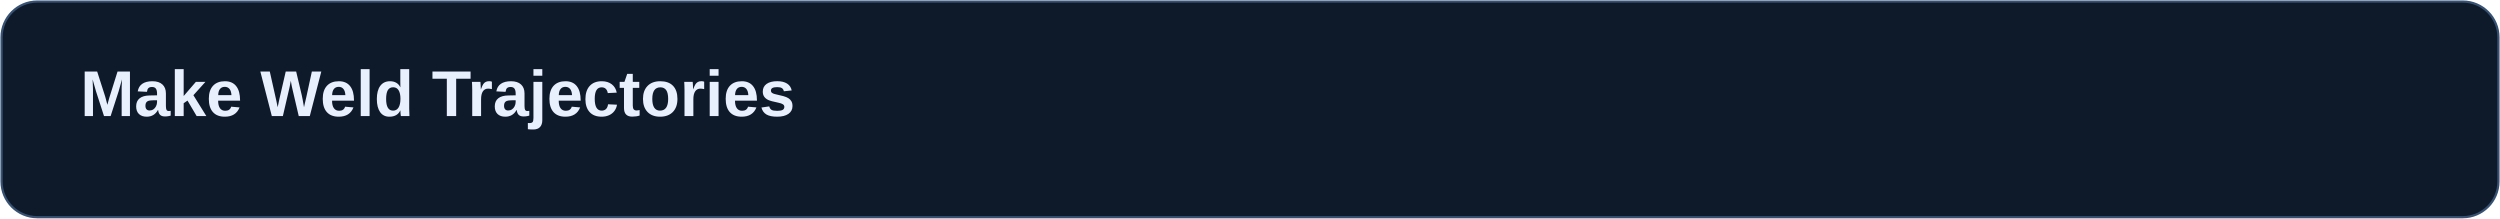
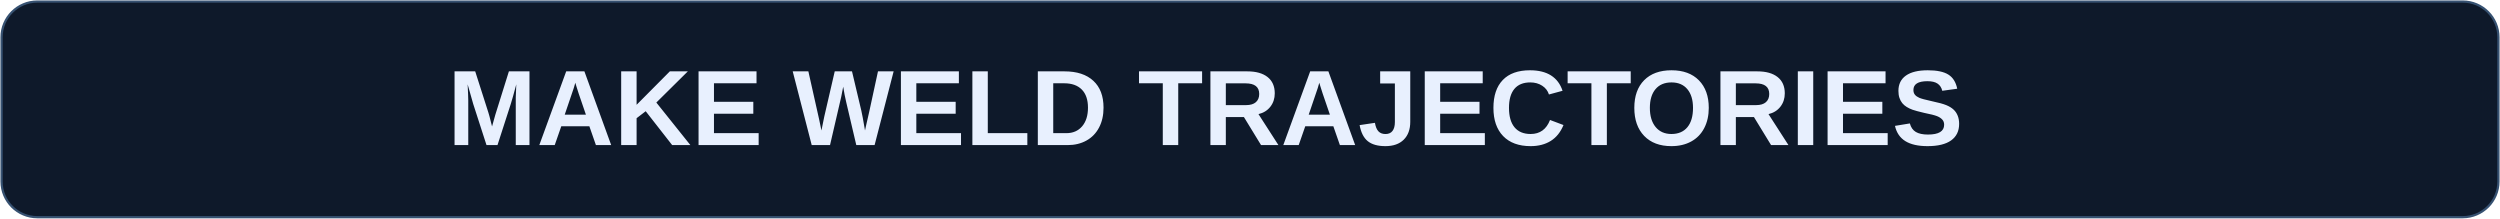
<svg xmlns="http://www.w3.org/2000/svg" width="1120" height="98" viewBox="0 0 1120 98" role="img" aria-labelledby="title description">
  <rect x=".7" y=".7" width="1118.6" height="96.6" rx="16" fill="#0E192A" stroke="#365171" />
-   <text id="titulo" xml:space="preserve" style="white-space:pre" x="36" y="52" fill="#E8F0FE" font-family="Arial, Helvetica, sans-serif" font-size="29" font-weight="700" font-style="normal" letter-spacing="0" text-anchor="start">
-     <tspan x="36" y="52" fill="#E8F0FE" font-family="Arial, Helvetica, sans-serif" font-size="29" font-weight="700" font-style="normal" letter-spacing="0" text-anchor="start">Make Weld Trajectories</tspan>
+   <text id="titulo" xml:space="preserve" style="white-space:pre" x="560" y="65" fill="#E8F0FE" font-family="Arial, Helvetica, sans-serif" font-size="48" font-weight="700" font-style="normal" letter-spacing="0" text-anchor="middle">
+     <tspan x="560" y="65" fill="#E8F0FE" font-family="Arial, Helvetica, sans-serif" font-size="48" font-weight="700" font-style="normal" letter-spacing="0" text-anchor="middle">MAKE WELD TRAJECTORIES</tspan>
  </text>
</svg>
